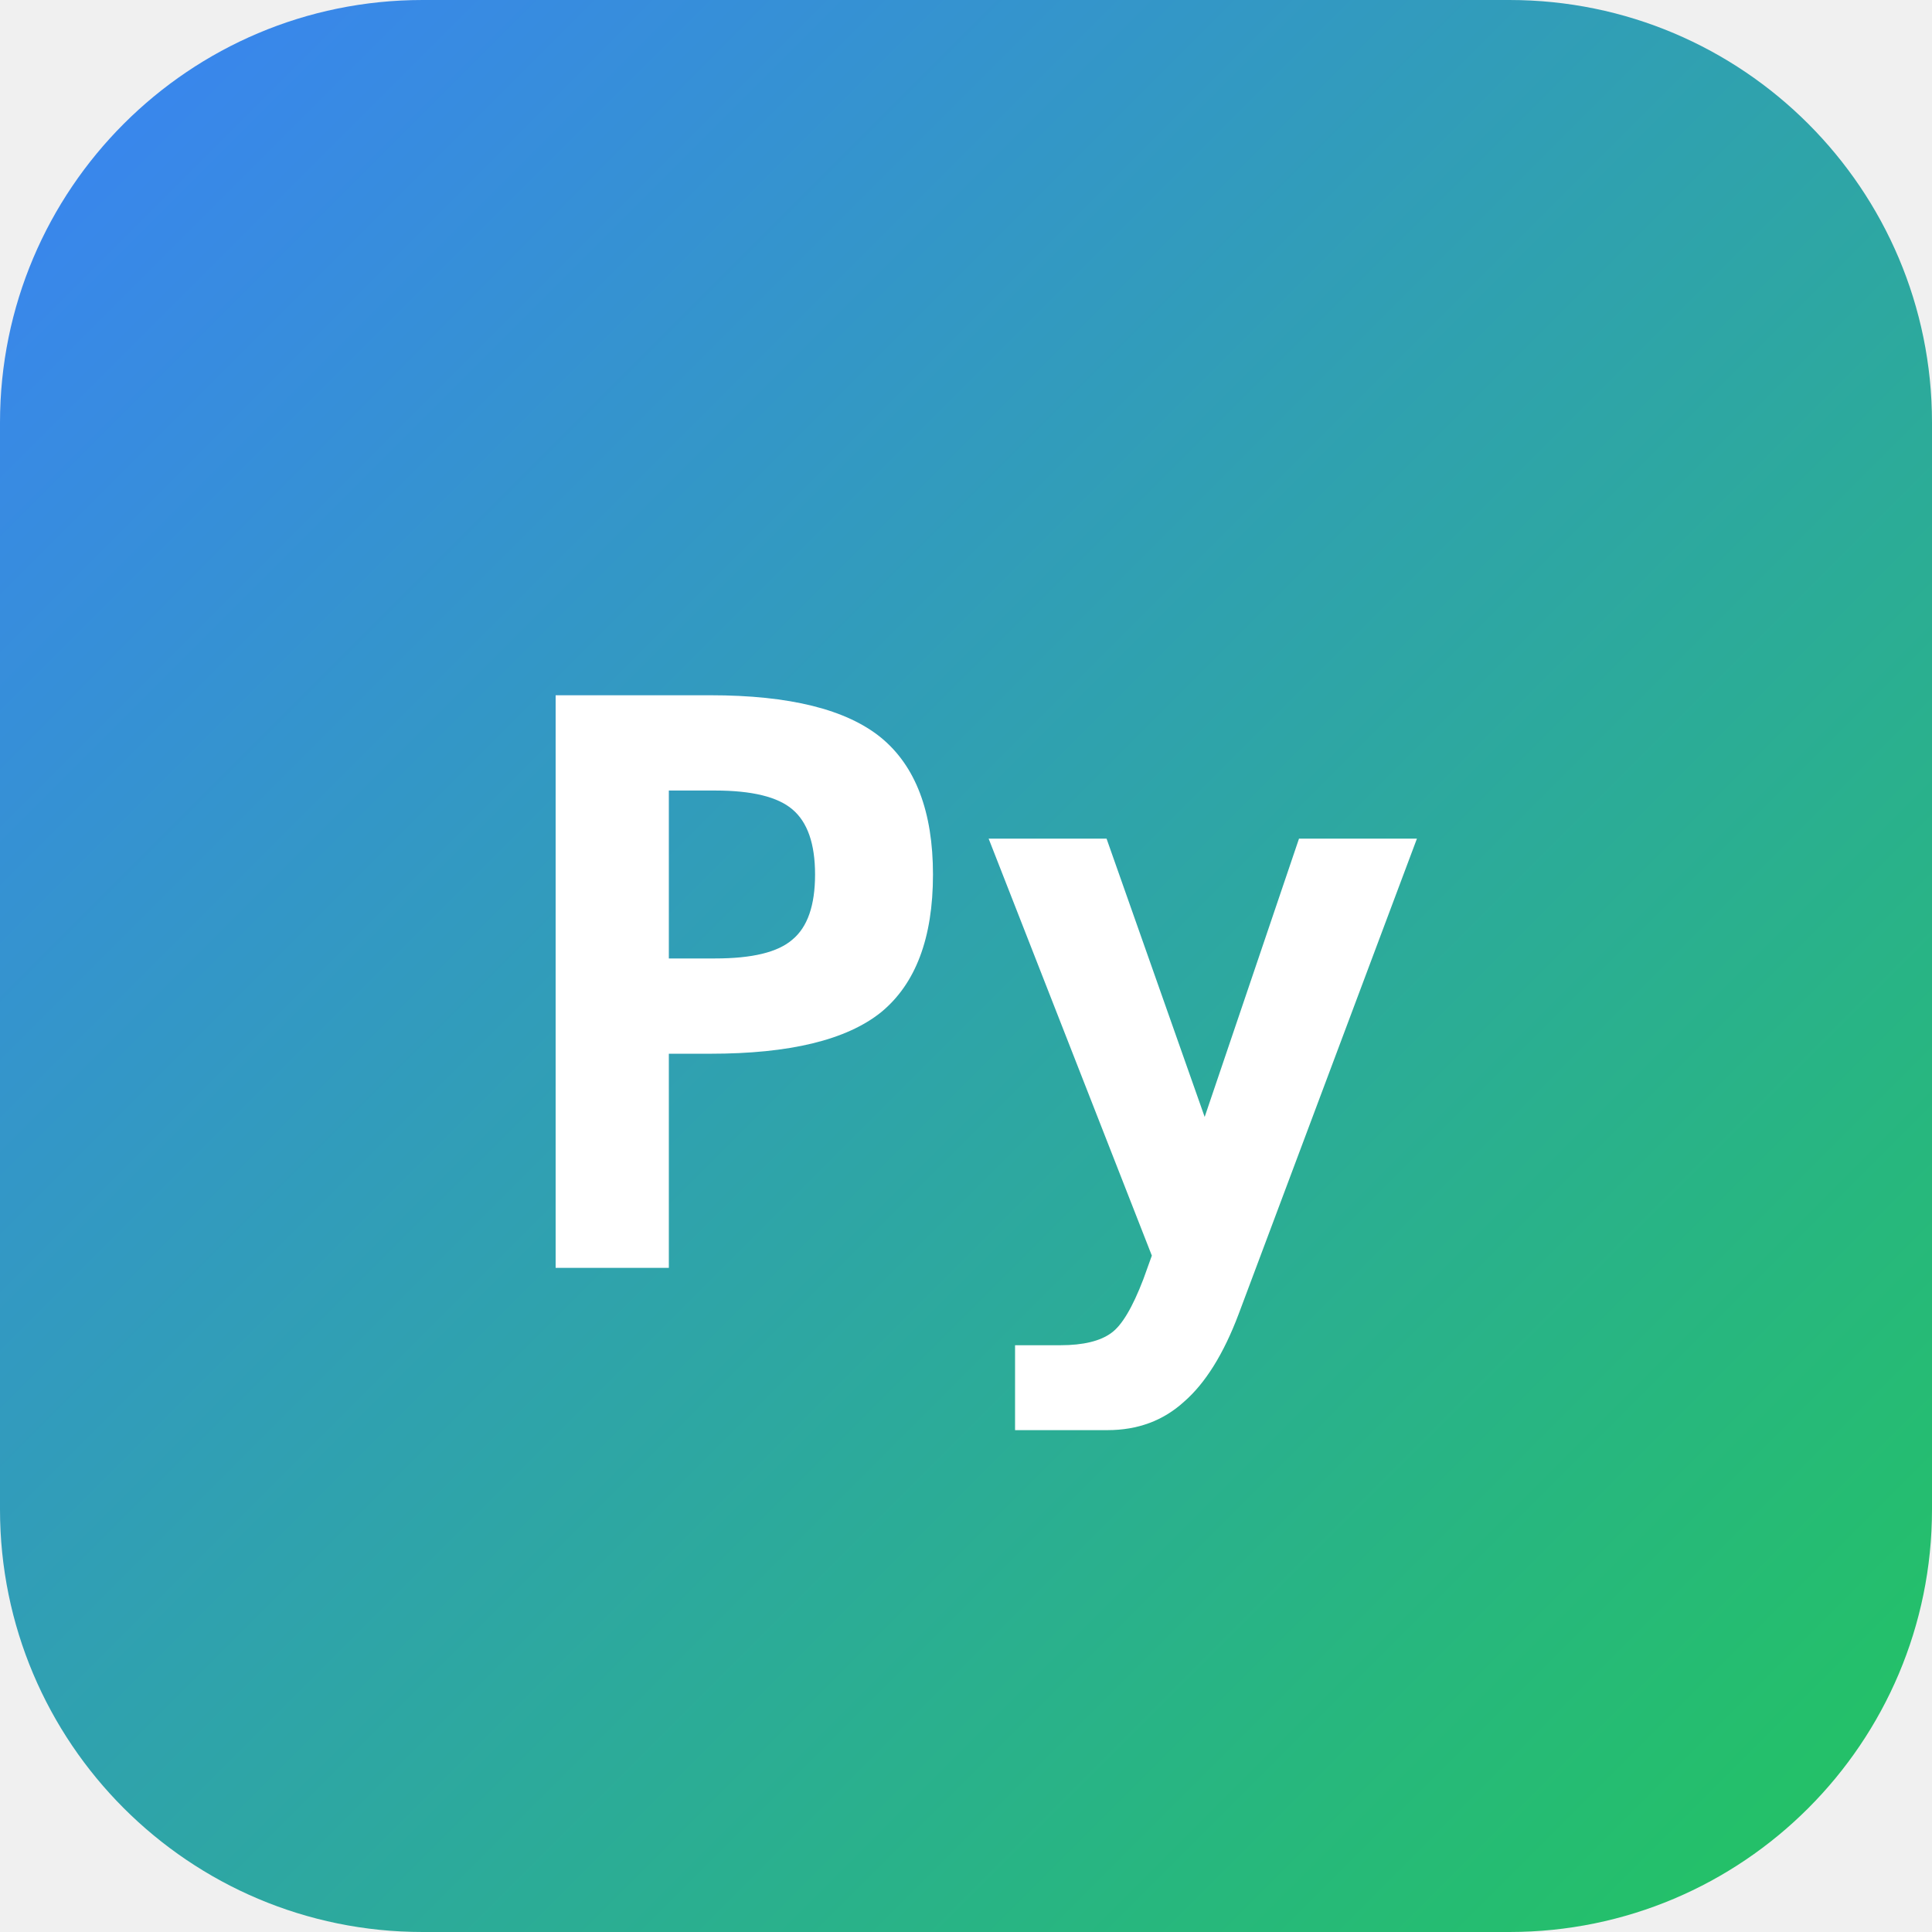
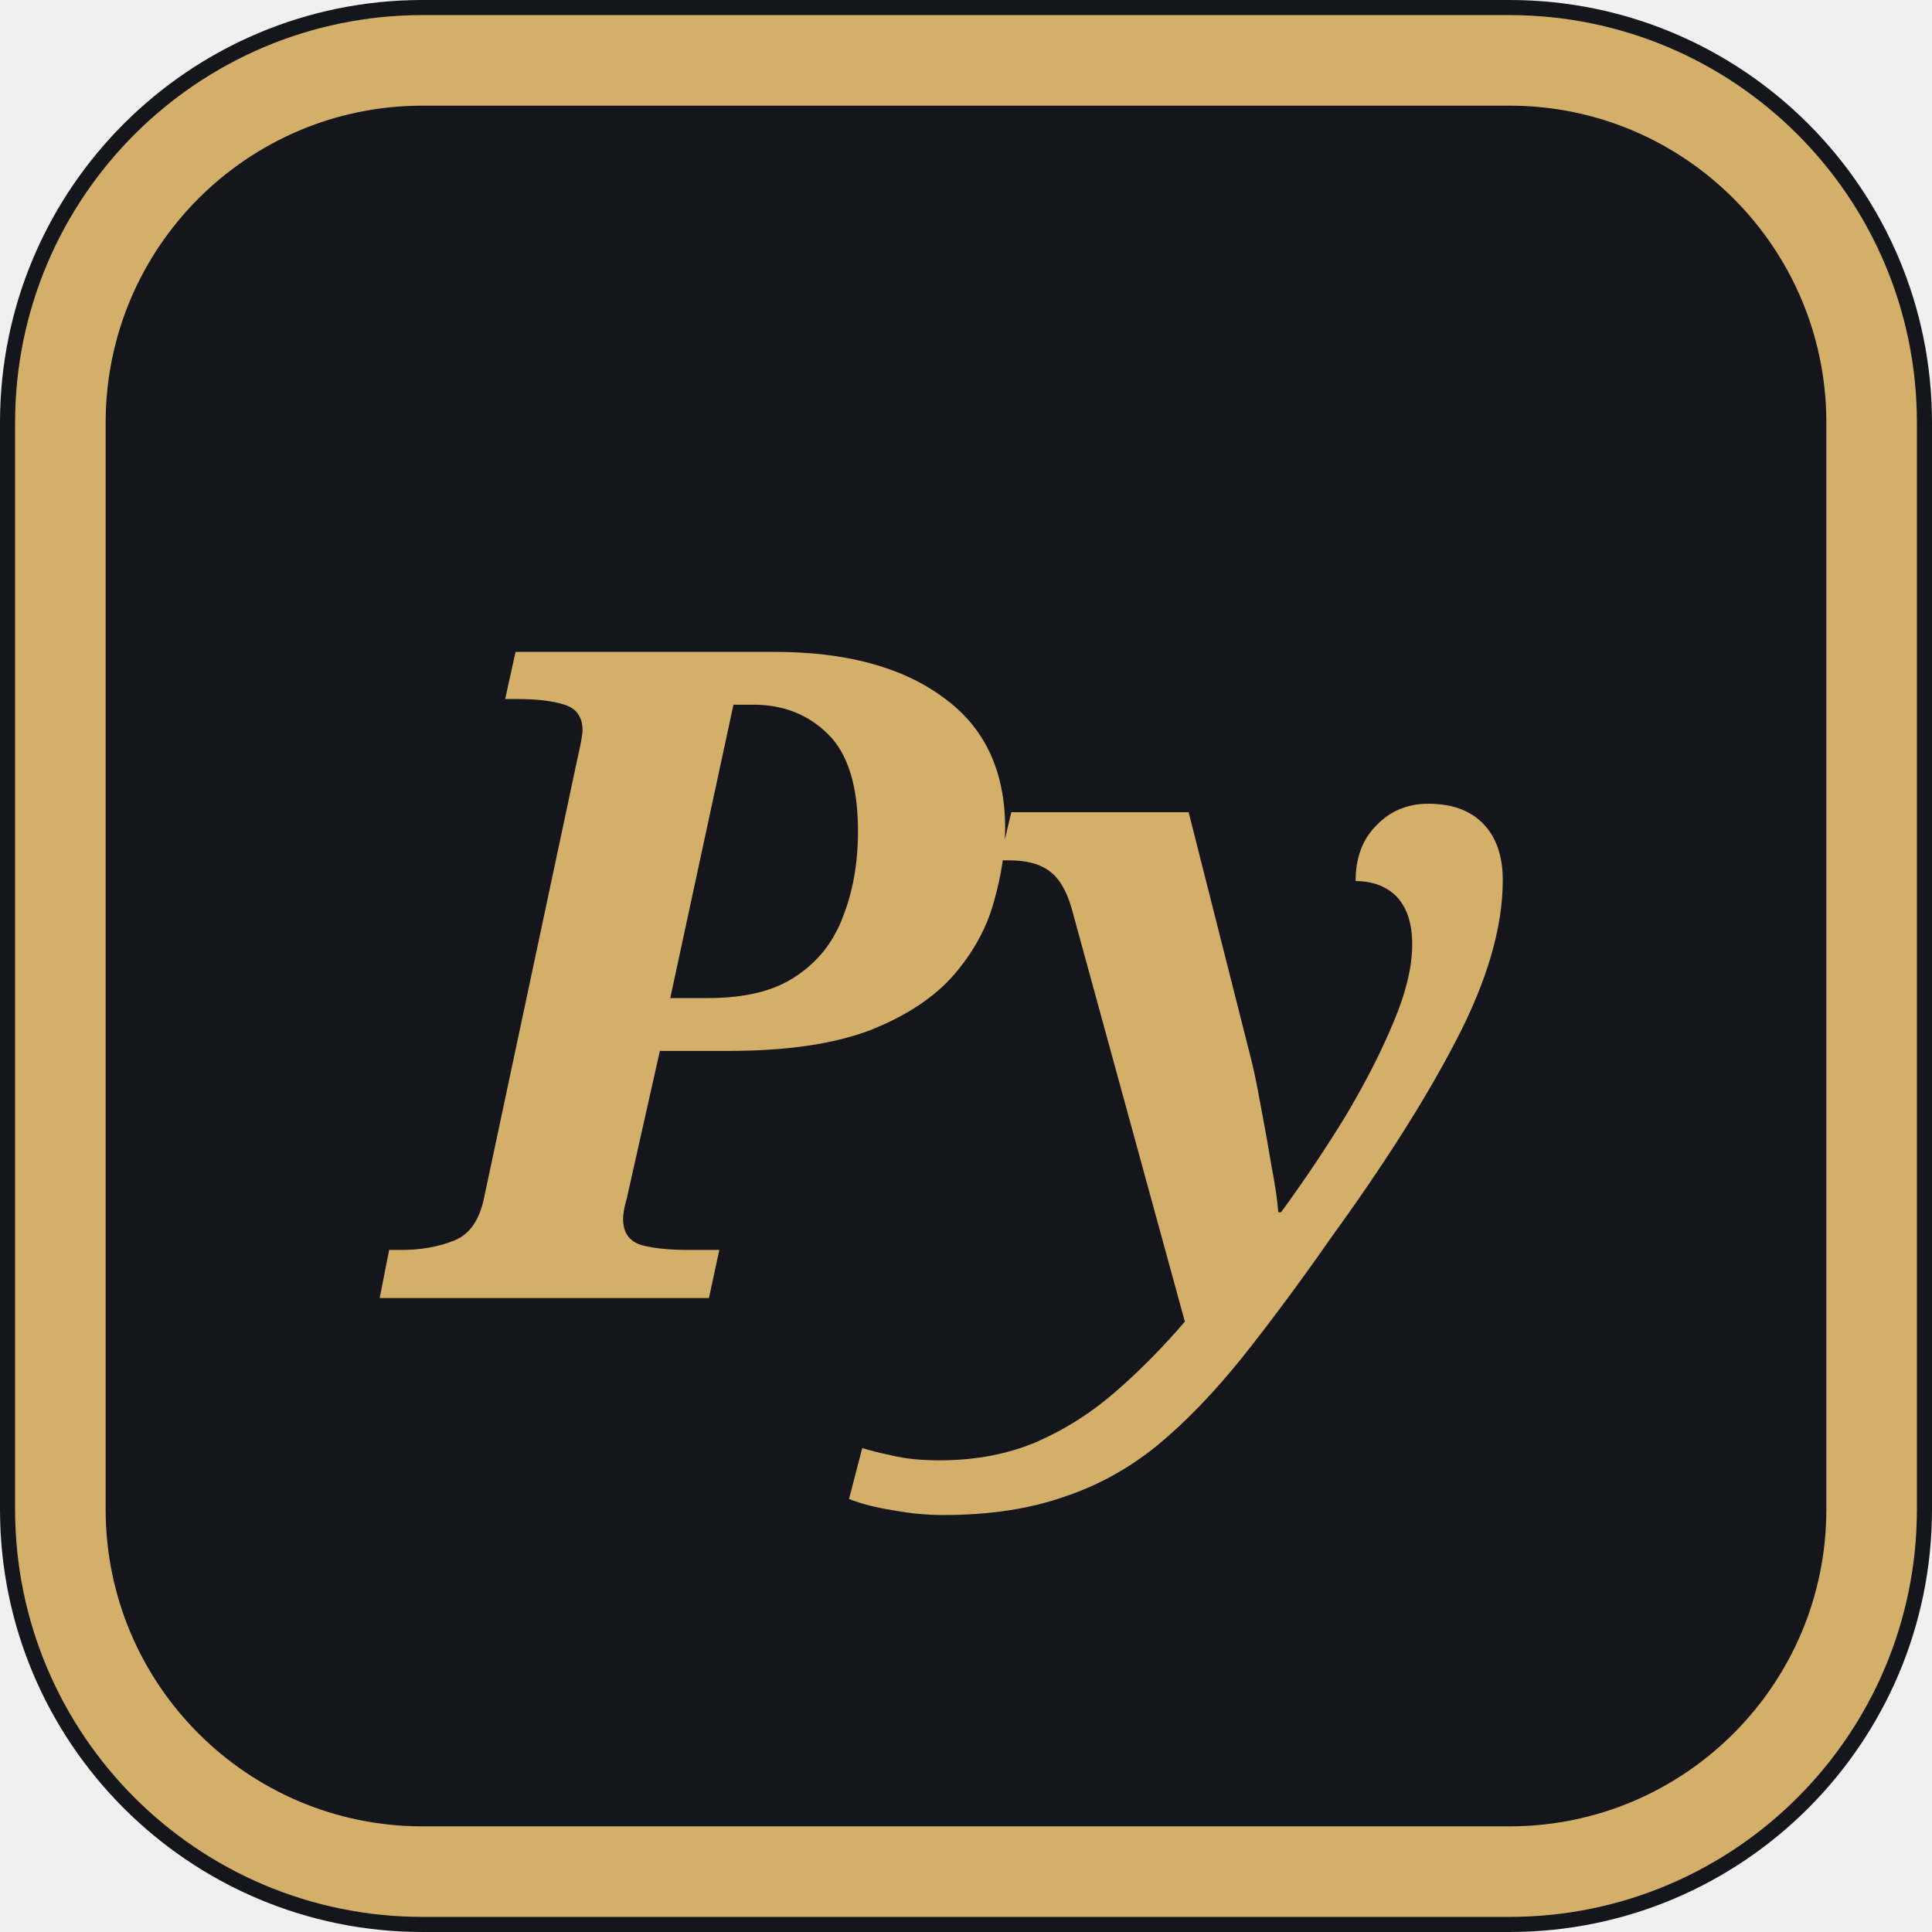
<svg xmlns="http://www.w3.org/2000/svg" viewBox="0 0 32 32">
-   <defs>
-     <linearGradient id="g" x1="0" y1="0" x2="1" y2="1">
-       <stop offset="0" stop-color="#3b82f6" />
-       <stop offset="1" stop-color="#22c55e" />
-     </linearGradient>
-   </defs>
-   <rect width="32" height="32" rx="7" fill="url(#g)" />
-   <text x="16" y="21" text-anchor="middle" font-family="monospace" font-size="13" font-weight="700" fill="#fff">Py</text>
+   <rect width="32" height="32" rx="7" fill="#14161b" />
+   <rect x="1" y="1" width="30" height="30" rx="6" fill="none" stroke="#d4af6a" stroke-width="1.5" />
+   <text x="16" y="21.5" text-anchor="middle" font-family="Georgia, serif" font-size="15" font-style="italic" font-weight="600" fill="#d4af6a">Py</text>
</svg>
